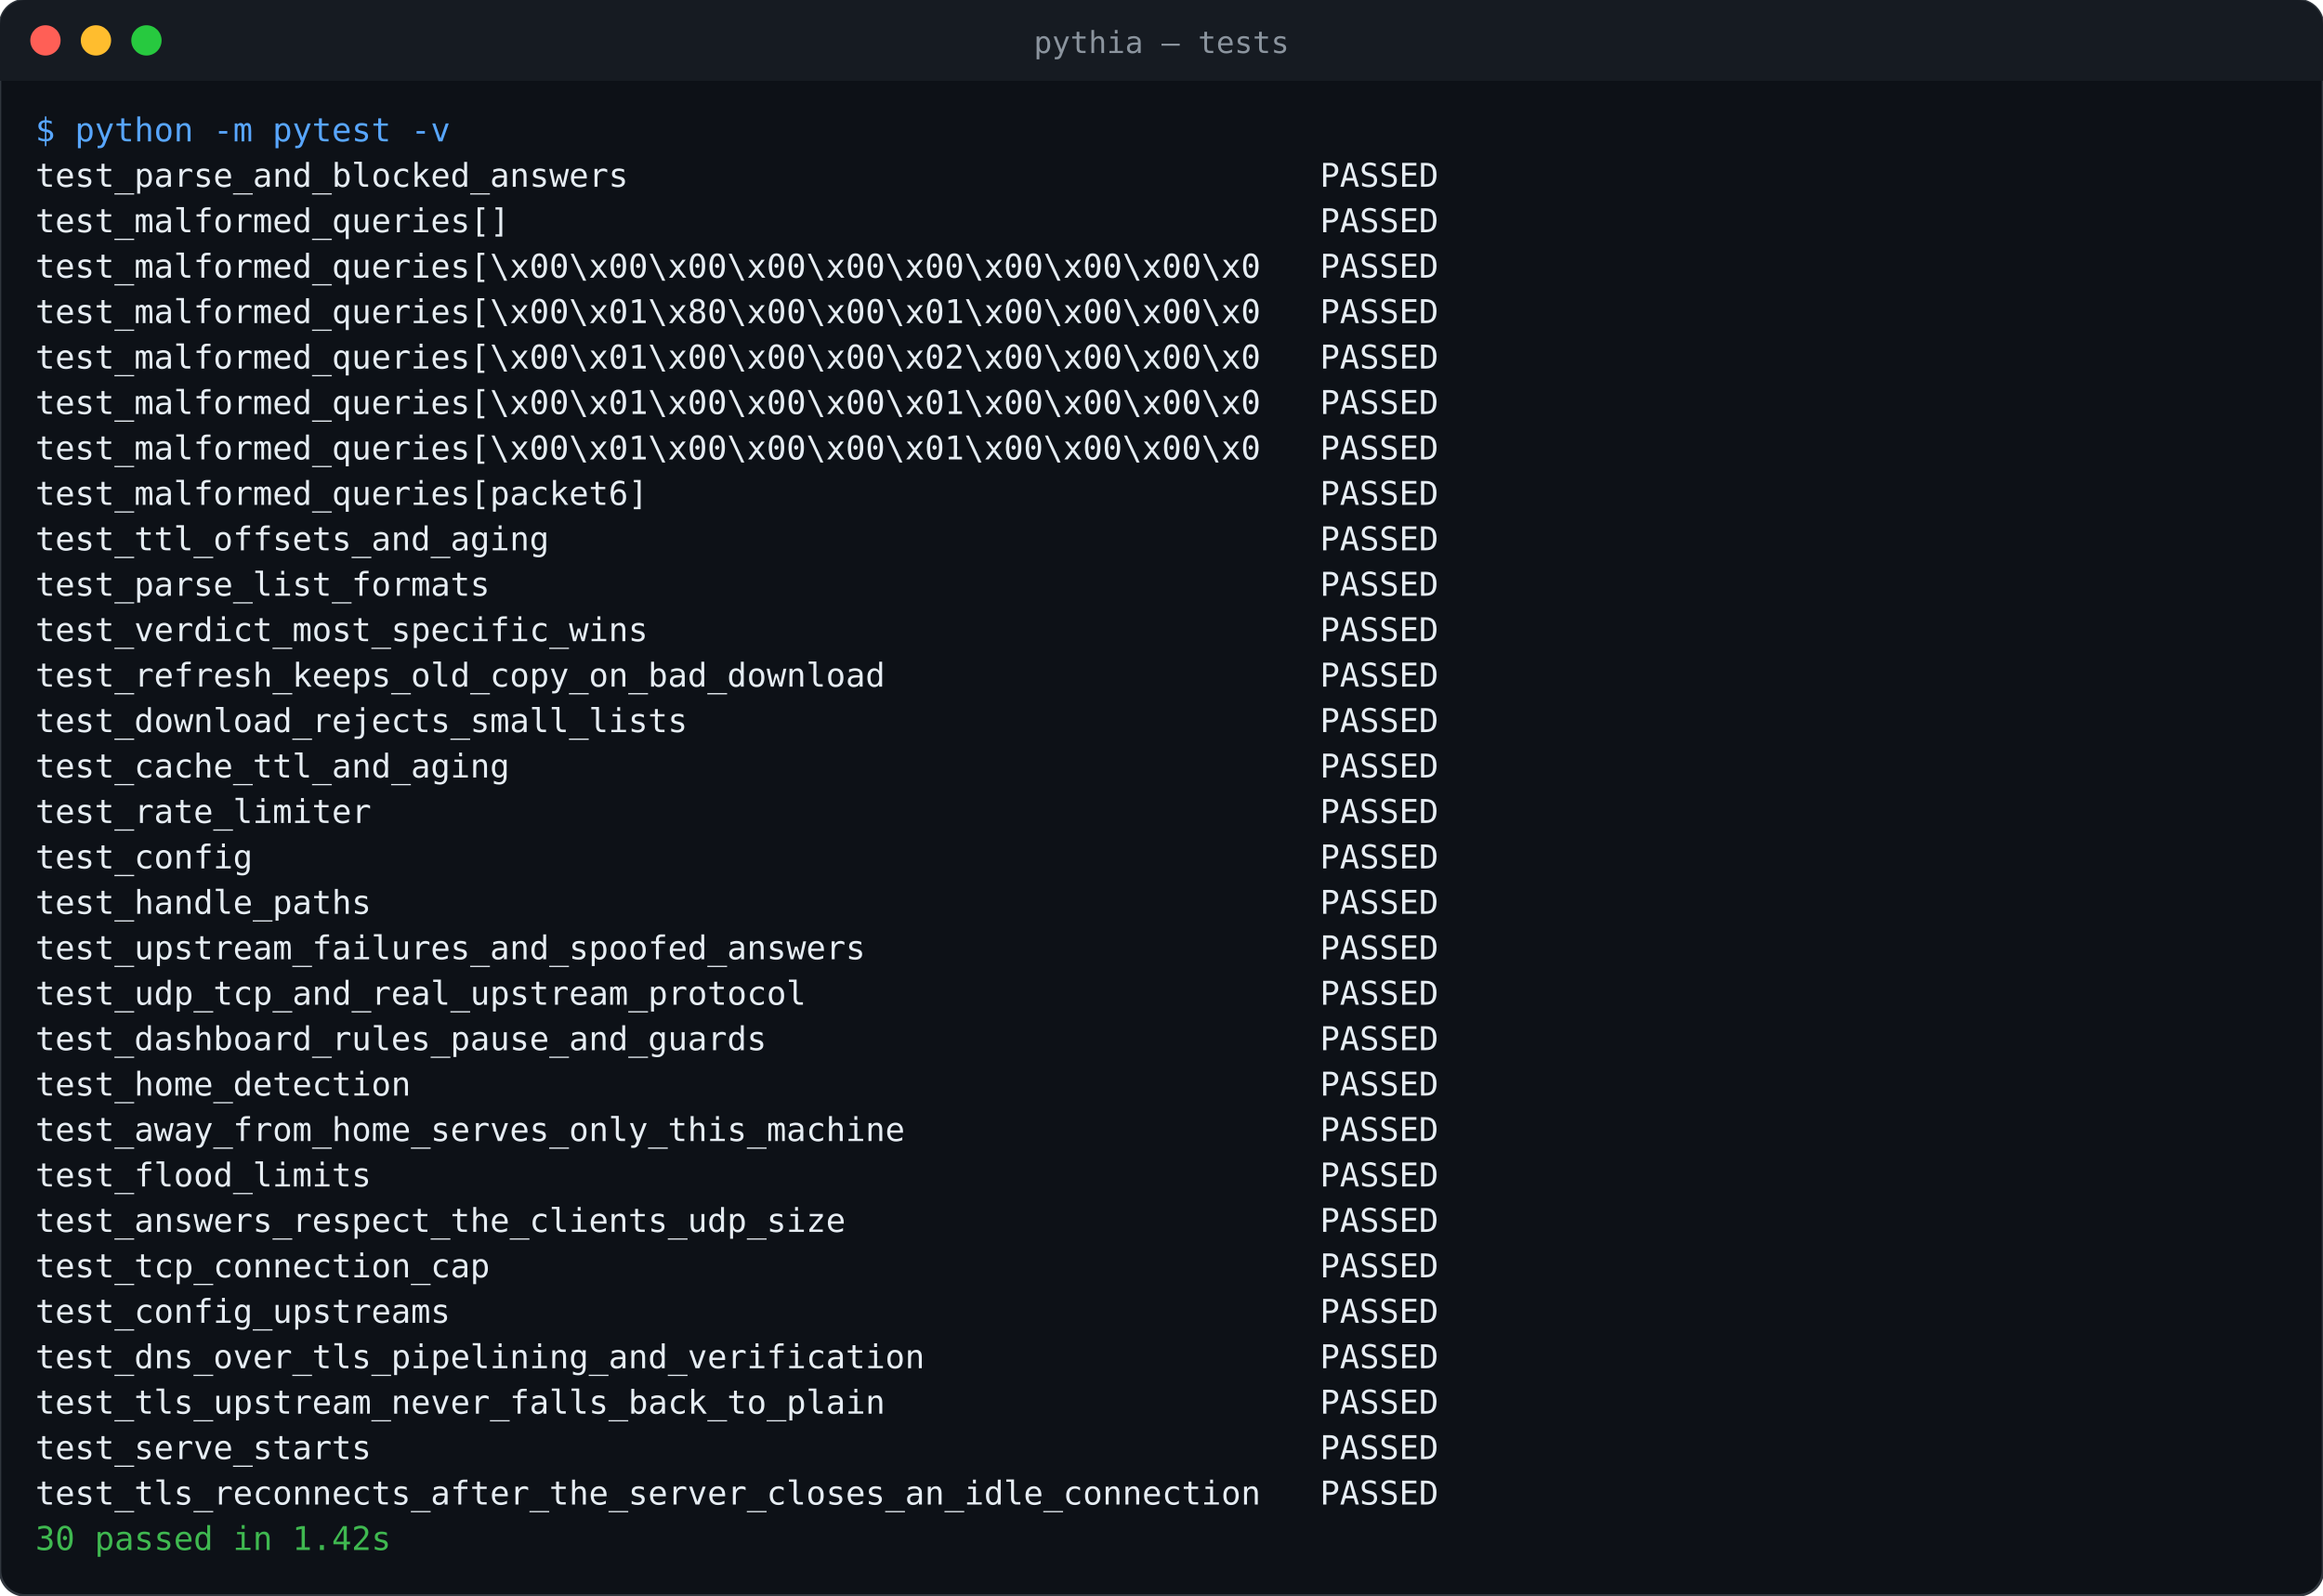
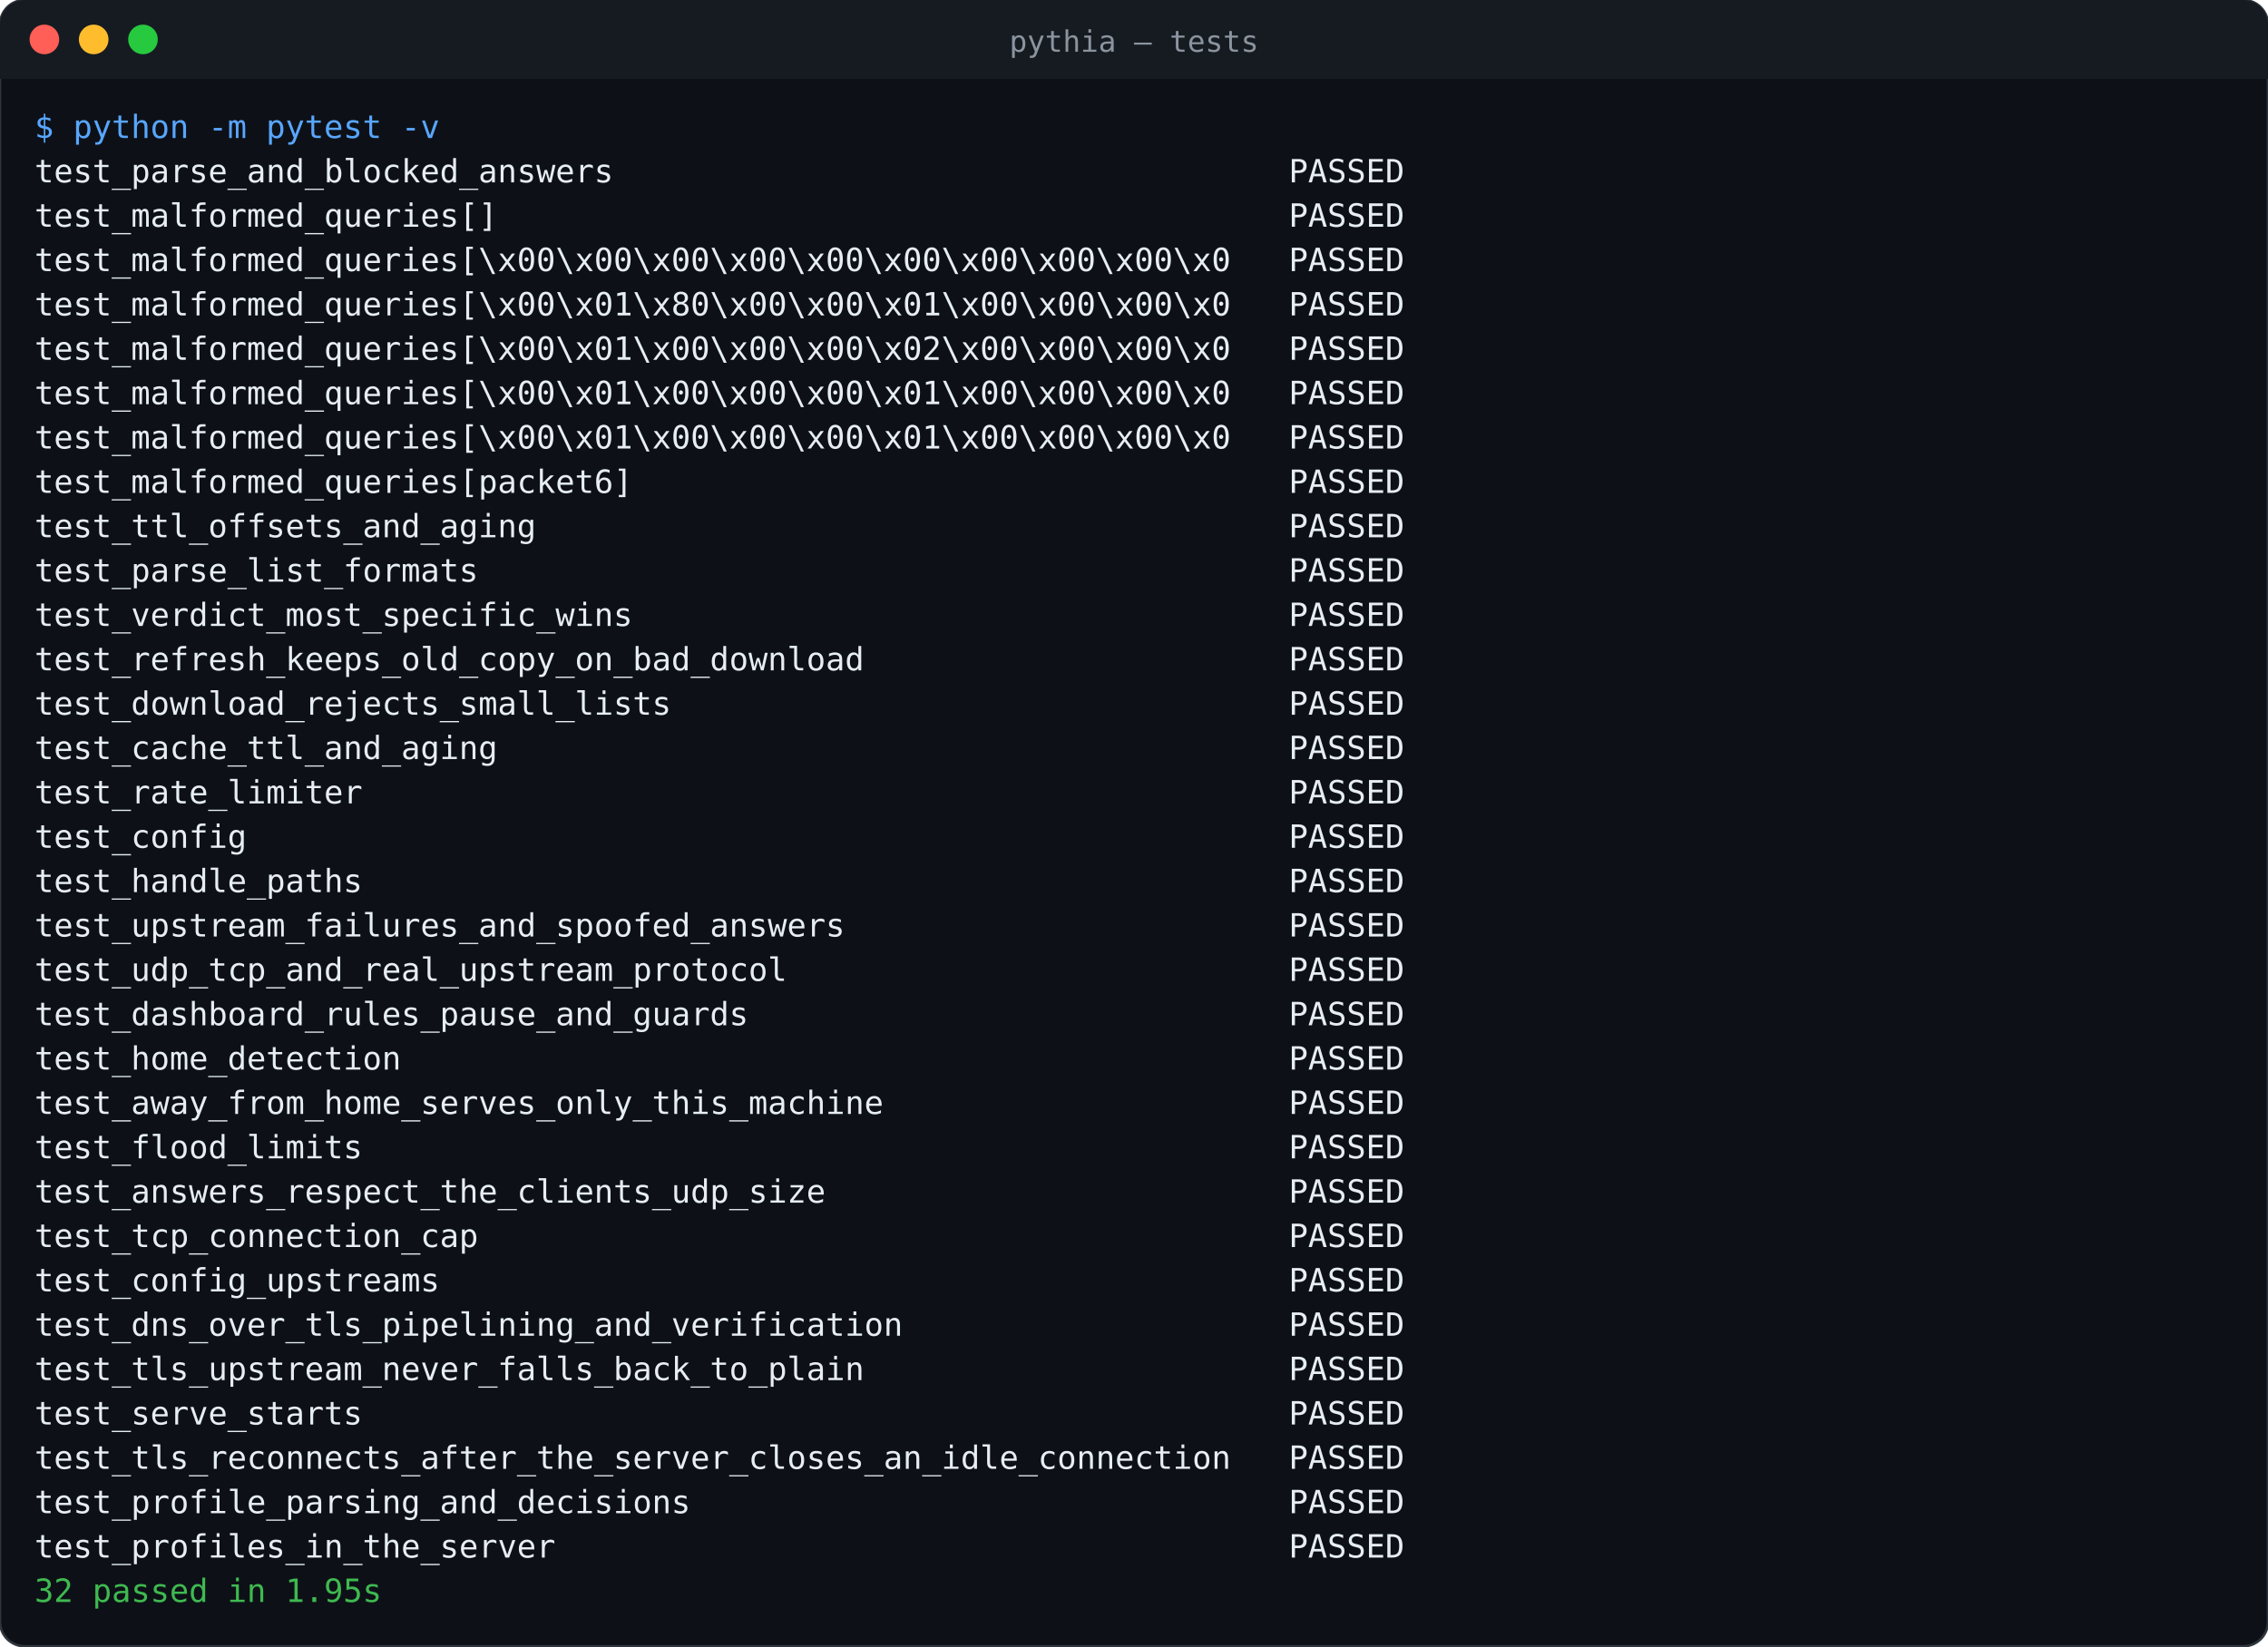
- <svg xmlns="http://www.w3.org/2000/svg" width="920" height="632" viewBox="0 0 920 632">
+ <svg xmlns="http://www.w3.org/2000/svg" width="920" height="668" viewBox="0 0 920 668">
  <rect width="100%" height="100%" rx="10" fill="#0d1117" stroke="#30363d" />
  <rect width="100%" height="32" rx="10" fill="#161b22" />
  <rect y="22" width="100%" height="10" fill="#161b22" />
  <circle cx="18" cy="16" r="6" fill="#ff5f56" />
  <circle cx="38" cy="16" r="6" fill="#ffbd2e" />
  <circle cx="58" cy="16" r="6" fill="#27c93f" />
  <text x="460" y="21" fill="#8b949e" font-family="ui-monospace,SFMono-Regular,Menlo,Consolas,monospace" font-size="12" text-anchor="middle">pythia — tests</text>
  <g font-family="ui-monospace,SFMono-Regular,Menlo,Consolas,monospace" font-size="13">
    <text x="14" y="56" fill="#58a6ff">$ python -m pytest -v</text>
    <text x="14" y="74" fill="#e6edf3">test_parse_and_blocked_answers                                   PASSED</text>
    <text x="14" y="92" fill="#e6edf3">test_malformed_queries[]                                         PASSED</text>
    <text x="14" y="110" fill="#e6edf3">test_malformed_queries[\x00\x00\x00\x00\x00\x00\x00\x00\x00\x0   PASSED</text>
    <text x="14" y="128" fill="#e6edf3">test_malformed_queries[\x00\x01\x80\x00\x00\x01\x00\x00\x00\x0   PASSED</text>
    <text x="14" y="146" fill="#e6edf3">test_malformed_queries[\x00\x01\x00\x00\x00\x02\x00\x00\x00\x0   PASSED</text>
    <text x="14" y="164" fill="#e6edf3">test_malformed_queries[\x00\x01\x00\x00\x00\x01\x00\x00\x00\x0   PASSED</text>
    <text x="14" y="182" fill="#e6edf3">test_malformed_queries[\x00\x01\x00\x00\x00\x01\x00\x00\x00\x0   PASSED</text>
    <text x="14" y="200" fill="#e6edf3">test_malformed_queries[packet6]                                  PASSED</text>
    <text x="14" y="218" fill="#e6edf3">test_ttl_offsets_and_aging                                       PASSED</text>
    <text x="14" y="236" fill="#e6edf3">test_parse_list_formats                                          PASSED</text>
    <text x="14" y="254" fill="#e6edf3">test_verdict_most_specific_wins                                  PASSED</text>
    <text x="14" y="272" fill="#e6edf3">test_refresh_keeps_old_copy_on_bad_download                      PASSED</text>
    <text x="14" y="290" fill="#e6edf3">test_download_rejects_small_lists                                PASSED</text>
    <text x="14" y="308" fill="#e6edf3">test_cache_ttl_and_aging                                         PASSED</text>
    <text x="14" y="326" fill="#e6edf3">test_rate_limiter                                                PASSED</text>
    <text x="14" y="344" fill="#e6edf3">test_config                                                      PASSED</text>
    <text x="14" y="362" fill="#e6edf3">test_handle_paths                                                PASSED</text>
    <text x="14" y="380" fill="#e6edf3">test_upstream_failures_and_spoofed_answers                       PASSED</text>
    <text x="14" y="398" fill="#e6edf3">test_udp_tcp_and_real_upstream_protocol                          PASSED</text>
    <text x="14" y="416" fill="#e6edf3">test_dashboard_rules_pause_and_guards                            PASSED</text>
    <text x="14" y="434" fill="#e6edf3">test_home_detection                                              PASSED</text>
    <text x="14" y="452" fill="#e6edf3">test_away_from_home_serves_only_this_machine                     PASSED</text>
    <text x="14" y="470" fill="#e6edf3">test_flood_limits                                                PASSED</text>
    <text x="14" y="488" fill="#e6edf3">test_answers_respect_the_clients_udp_size                        PASSED</text>
    <text x="14" y="506" fill="#e6edf3">test_tcp_connection_cap                                          PASSED</text>
    <text x="14" y="524" fill="#e6edf3">test_config_upstreams                                            PASSED</text>
    <text x="14" y="542" fill="#e6edf3">test_dns_over_tls_pipelining_and_verification                    PASSED</text>
    <text x="14" y="560" fill="#e6edf3">test_tls_upstream_never_falls_back_to_plain                      PASSED</text>
    <text x="14" y="578" fill="#e6edf3">test_serve_starts                                                PASSED</text>
    <text x="14" y="596" fill="#e6edf3">test_tls_reconnects_after_the_server_closes_an_idle_connection   PASSED</text>
-     <text x="14" y="614" fill="#3fb950">30 passed in 1.42s</text>
+     <text x="14" y="614" fill="#e6edf3">test_profile_parsing_and_decisions                               PASSED</text>
+     <text x="14" y="632" fill="#e6edf3">test_profiles_in_the_server                                      PASSED</text>
+     <text x="14" y="650" fill="#3fb950">32 passed in 1.95s</text>
  </g>
</svg>
